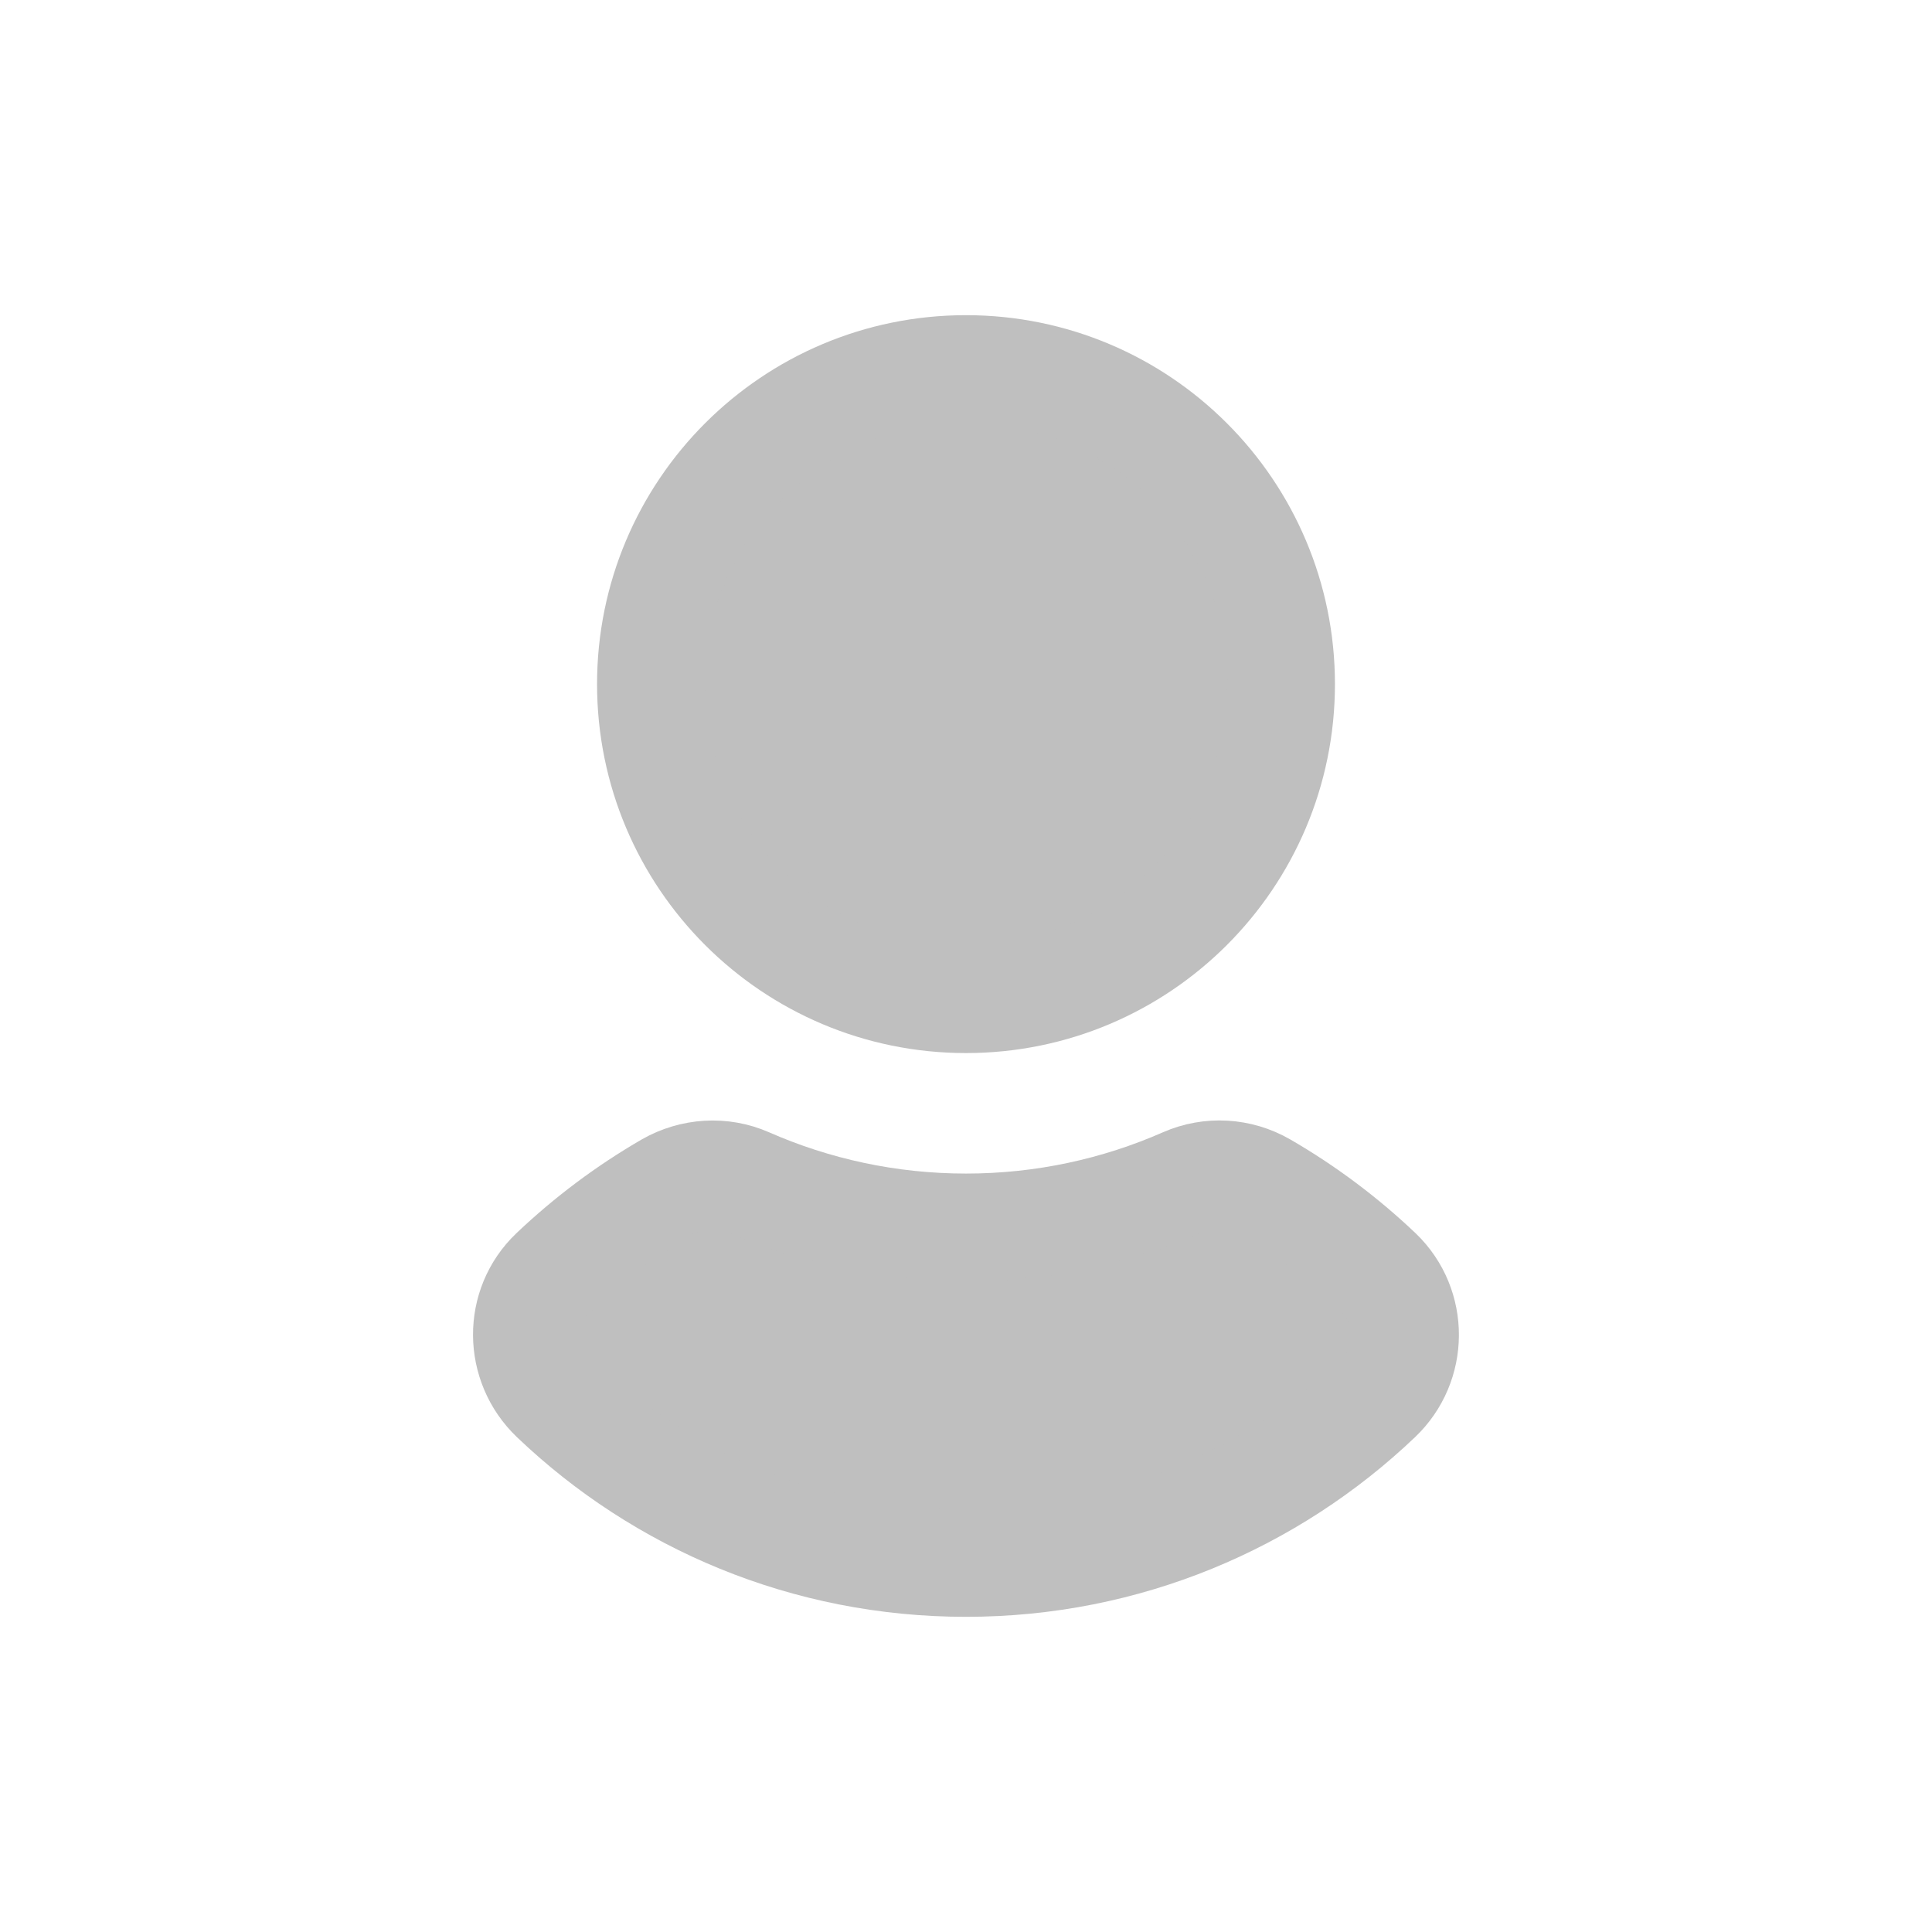
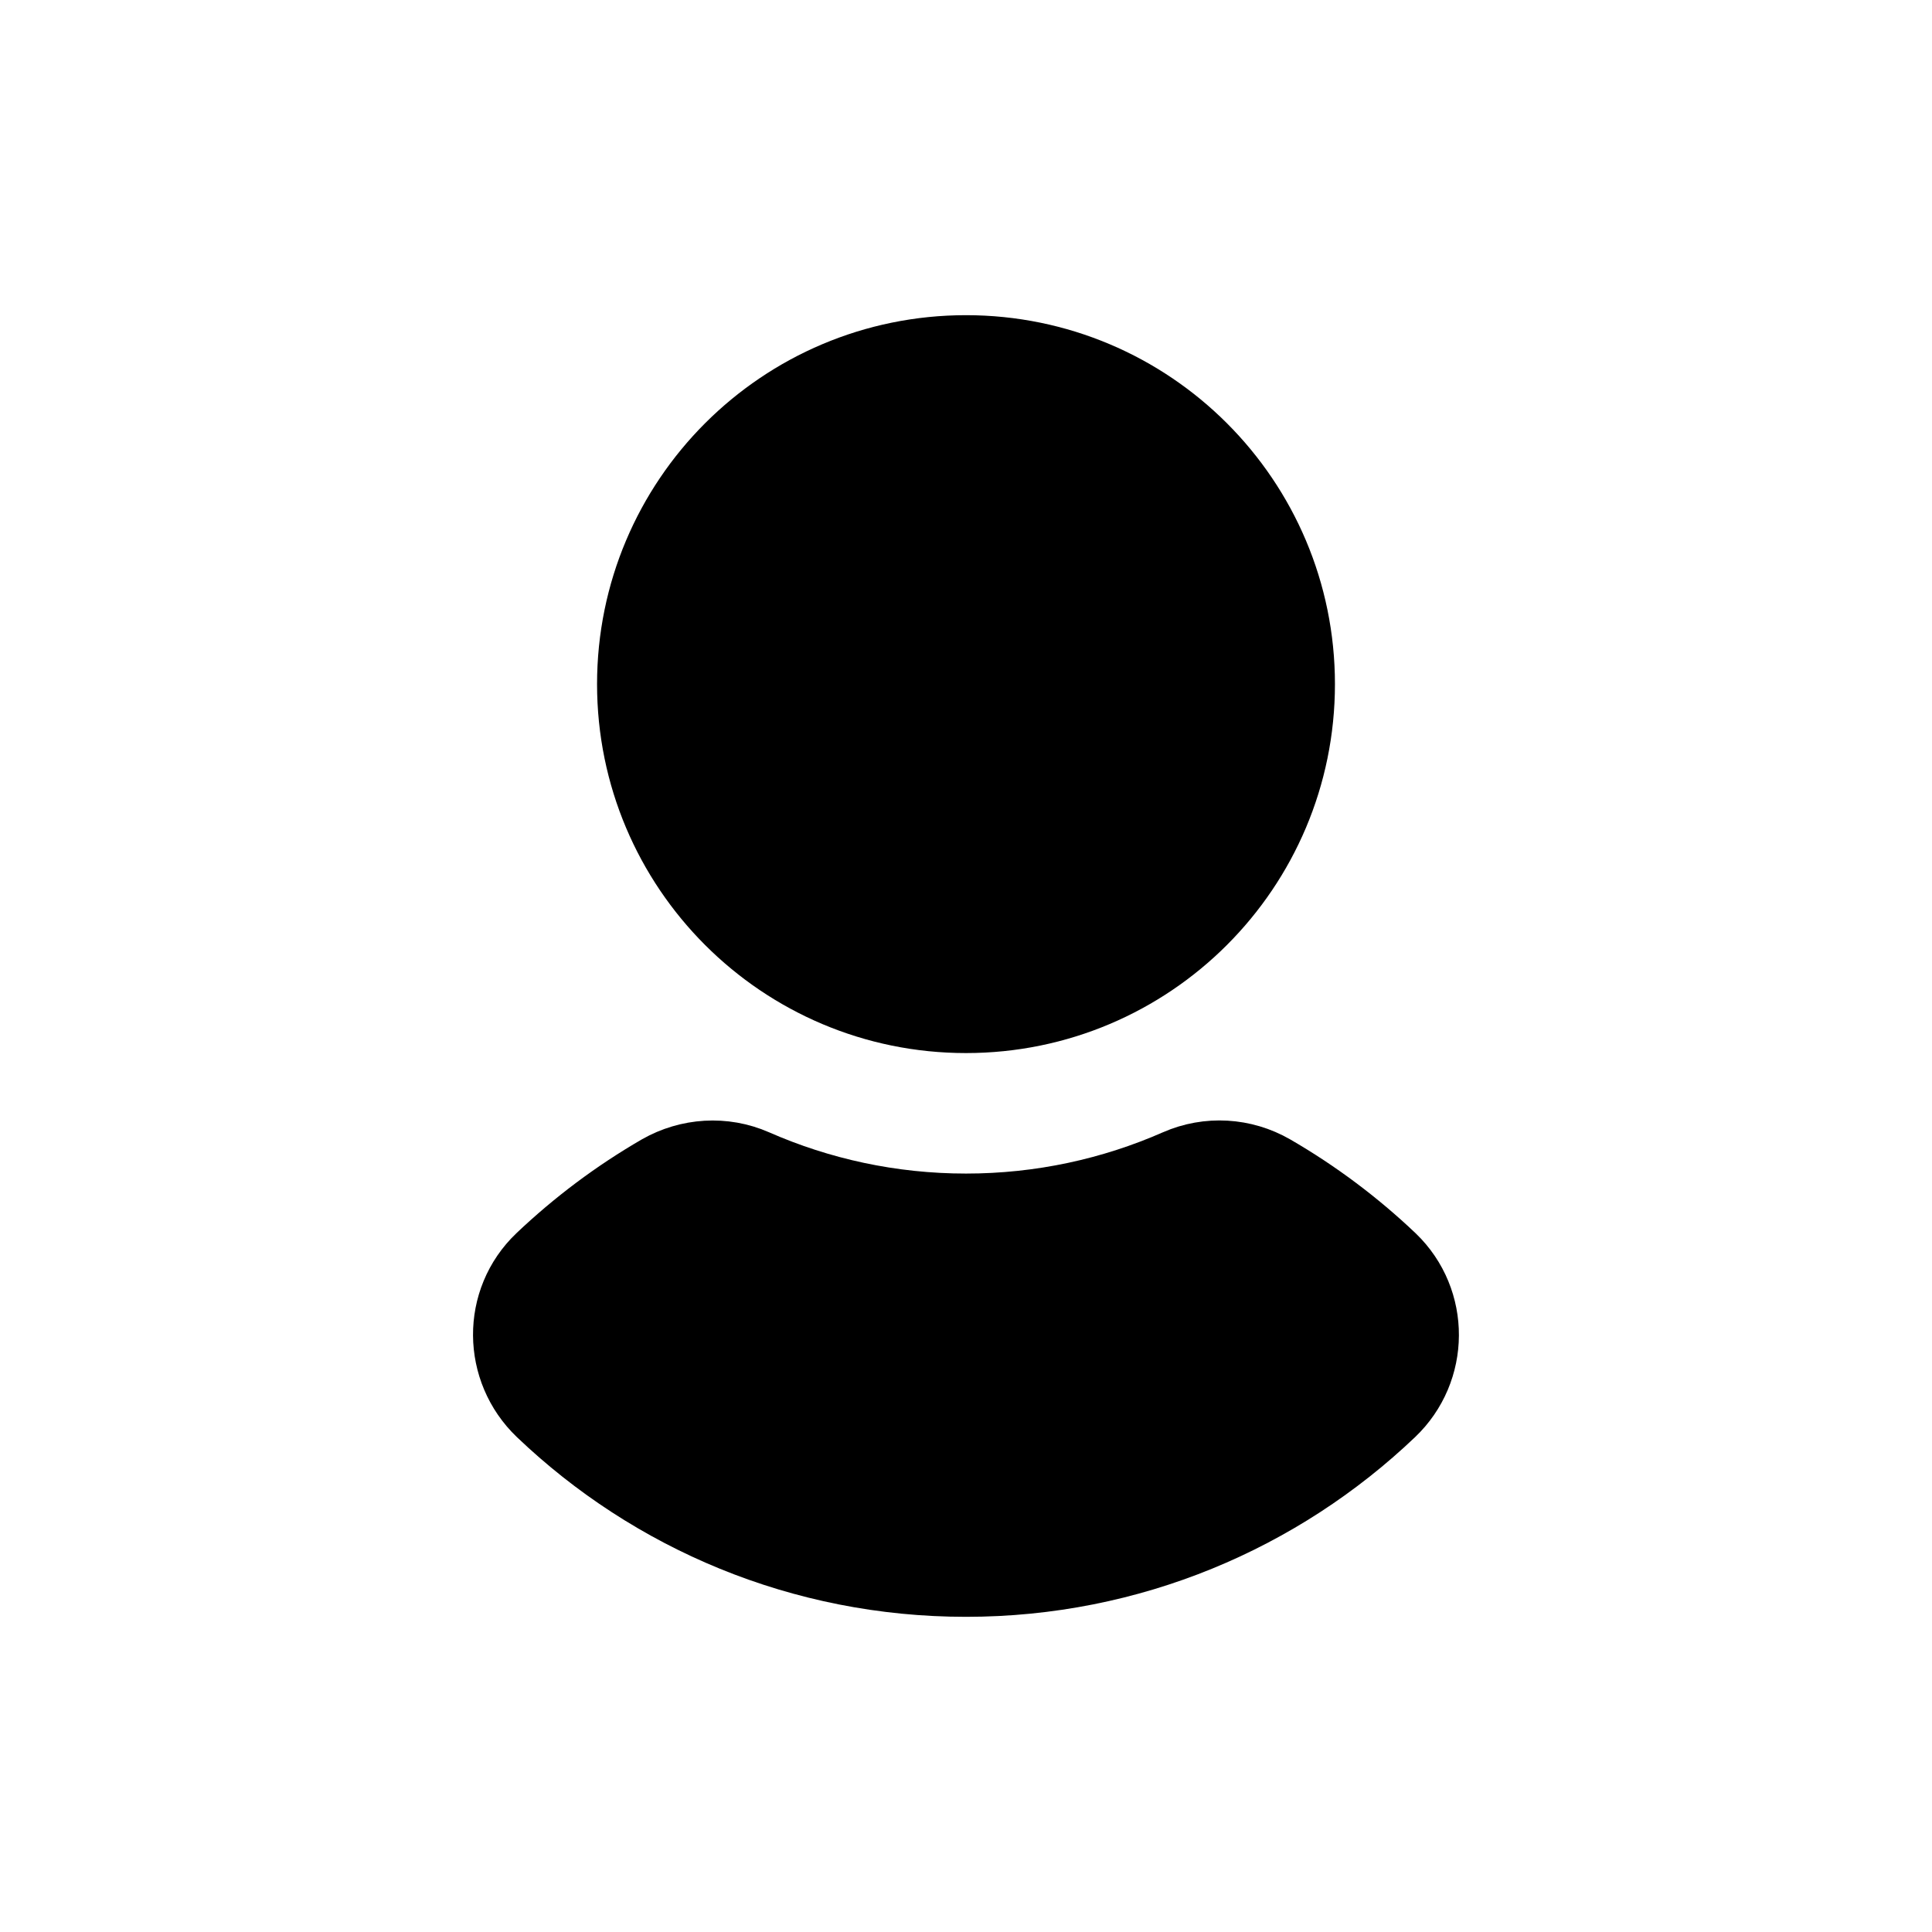
<svg xmlns="http://www.w3.org/2000/svg" version="1.1" id="Layer_1" x="0px" y="0px" viewBox="0 0 1000 1000" enable-background="new 0 0 1000 1000" xml:space="preserve">
-   <path fill="#BFBFBF" stroke="#BFBFBF" stroke-width="55.73" stroke-miterlimit="10" d="M663.1,354.1c0,90.1-73,163.1-163.1,163.1  c-90.1,0-163.1-73-163.1-163.1S409.9,191,500,191S663.1,264,663.1,354.1z M653.9,613.9c-12.5-7.2-27.6-8.1-40.8-2.3  c-34.6,15.2-72.9,23.7-113.1,23.7s-78.5-8.5-113.1-23.7c-13.2-5.8-28.3-4.8-40.8,2.3c-21.6,12.5-41.6,27.5-59.6,44.6  c-18.6,17.7-18.3,47.4,0.3,65.2C342.2,776.6,417.3,809,500,809s157.8-32.5,213.2-85.3c18.6-17.7,18.8-47.4,0.3-65.2  C695.5,641.4,675.5,626.4,653.9,613.9z" />
+   <path fill="#000" stroke="#000" stroke-width="55.73" stroke-miterlimit="10" d="M663.1,354.1c0,90.1-73,163.1-163.1,163.1  c-90.1,0-163.1-73-163.1-163.1S409.9,191,500,191S663.1,264,663.1,354.1z M653.9,613.9c-12.5-7.2-27.6-8.1-40.8-2.3  c-34.6,15.2-72.9,23.7-113.1,23.7s-78.5-8.5-113.1-23.7c-13.2-5.8-28.3-4.8-40.8,2.3c-21.6,12.5-41.6,27.5-59.6,44.6  c-18.6,17.7-18.3,47.4,0.3,65.2C342.2,776.6,417.3,809,500,809s157.8-32.5,213.2-85.3c18.6-17.7,18.8-47.4,0.3-65.2  C695.5,641.4,675.5,626.4,653.9,613.9z" />
</svg>
